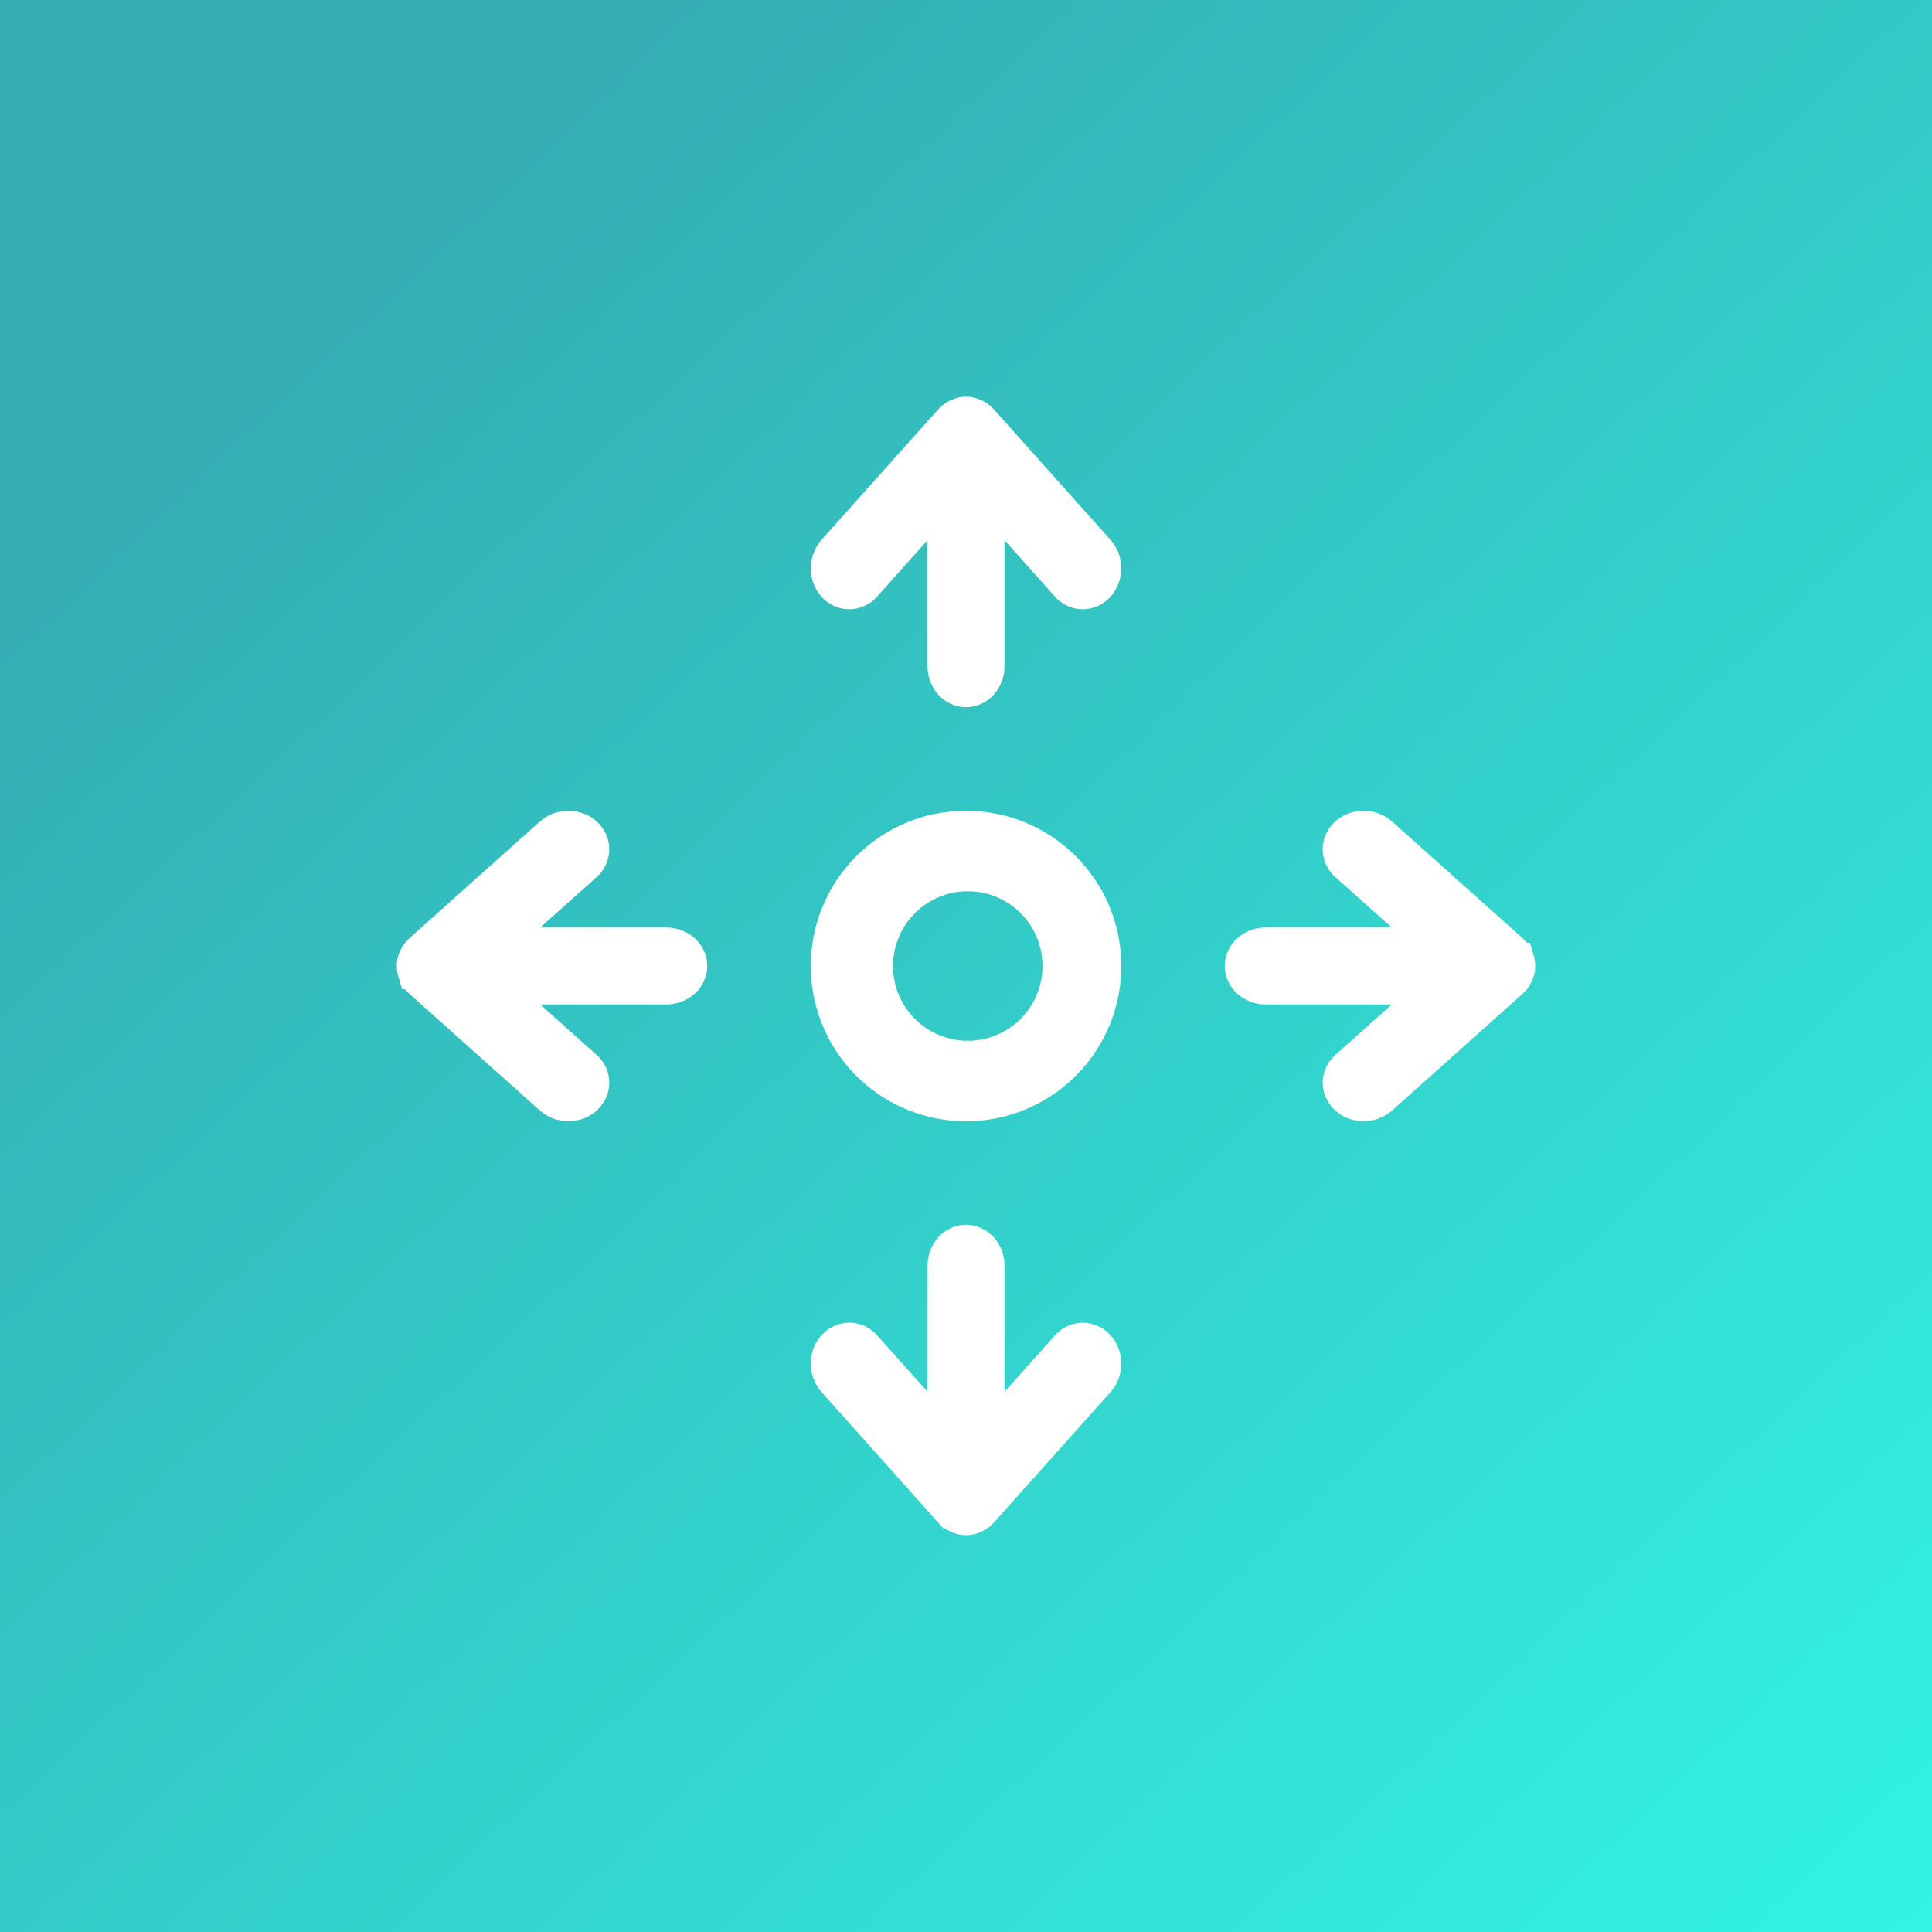
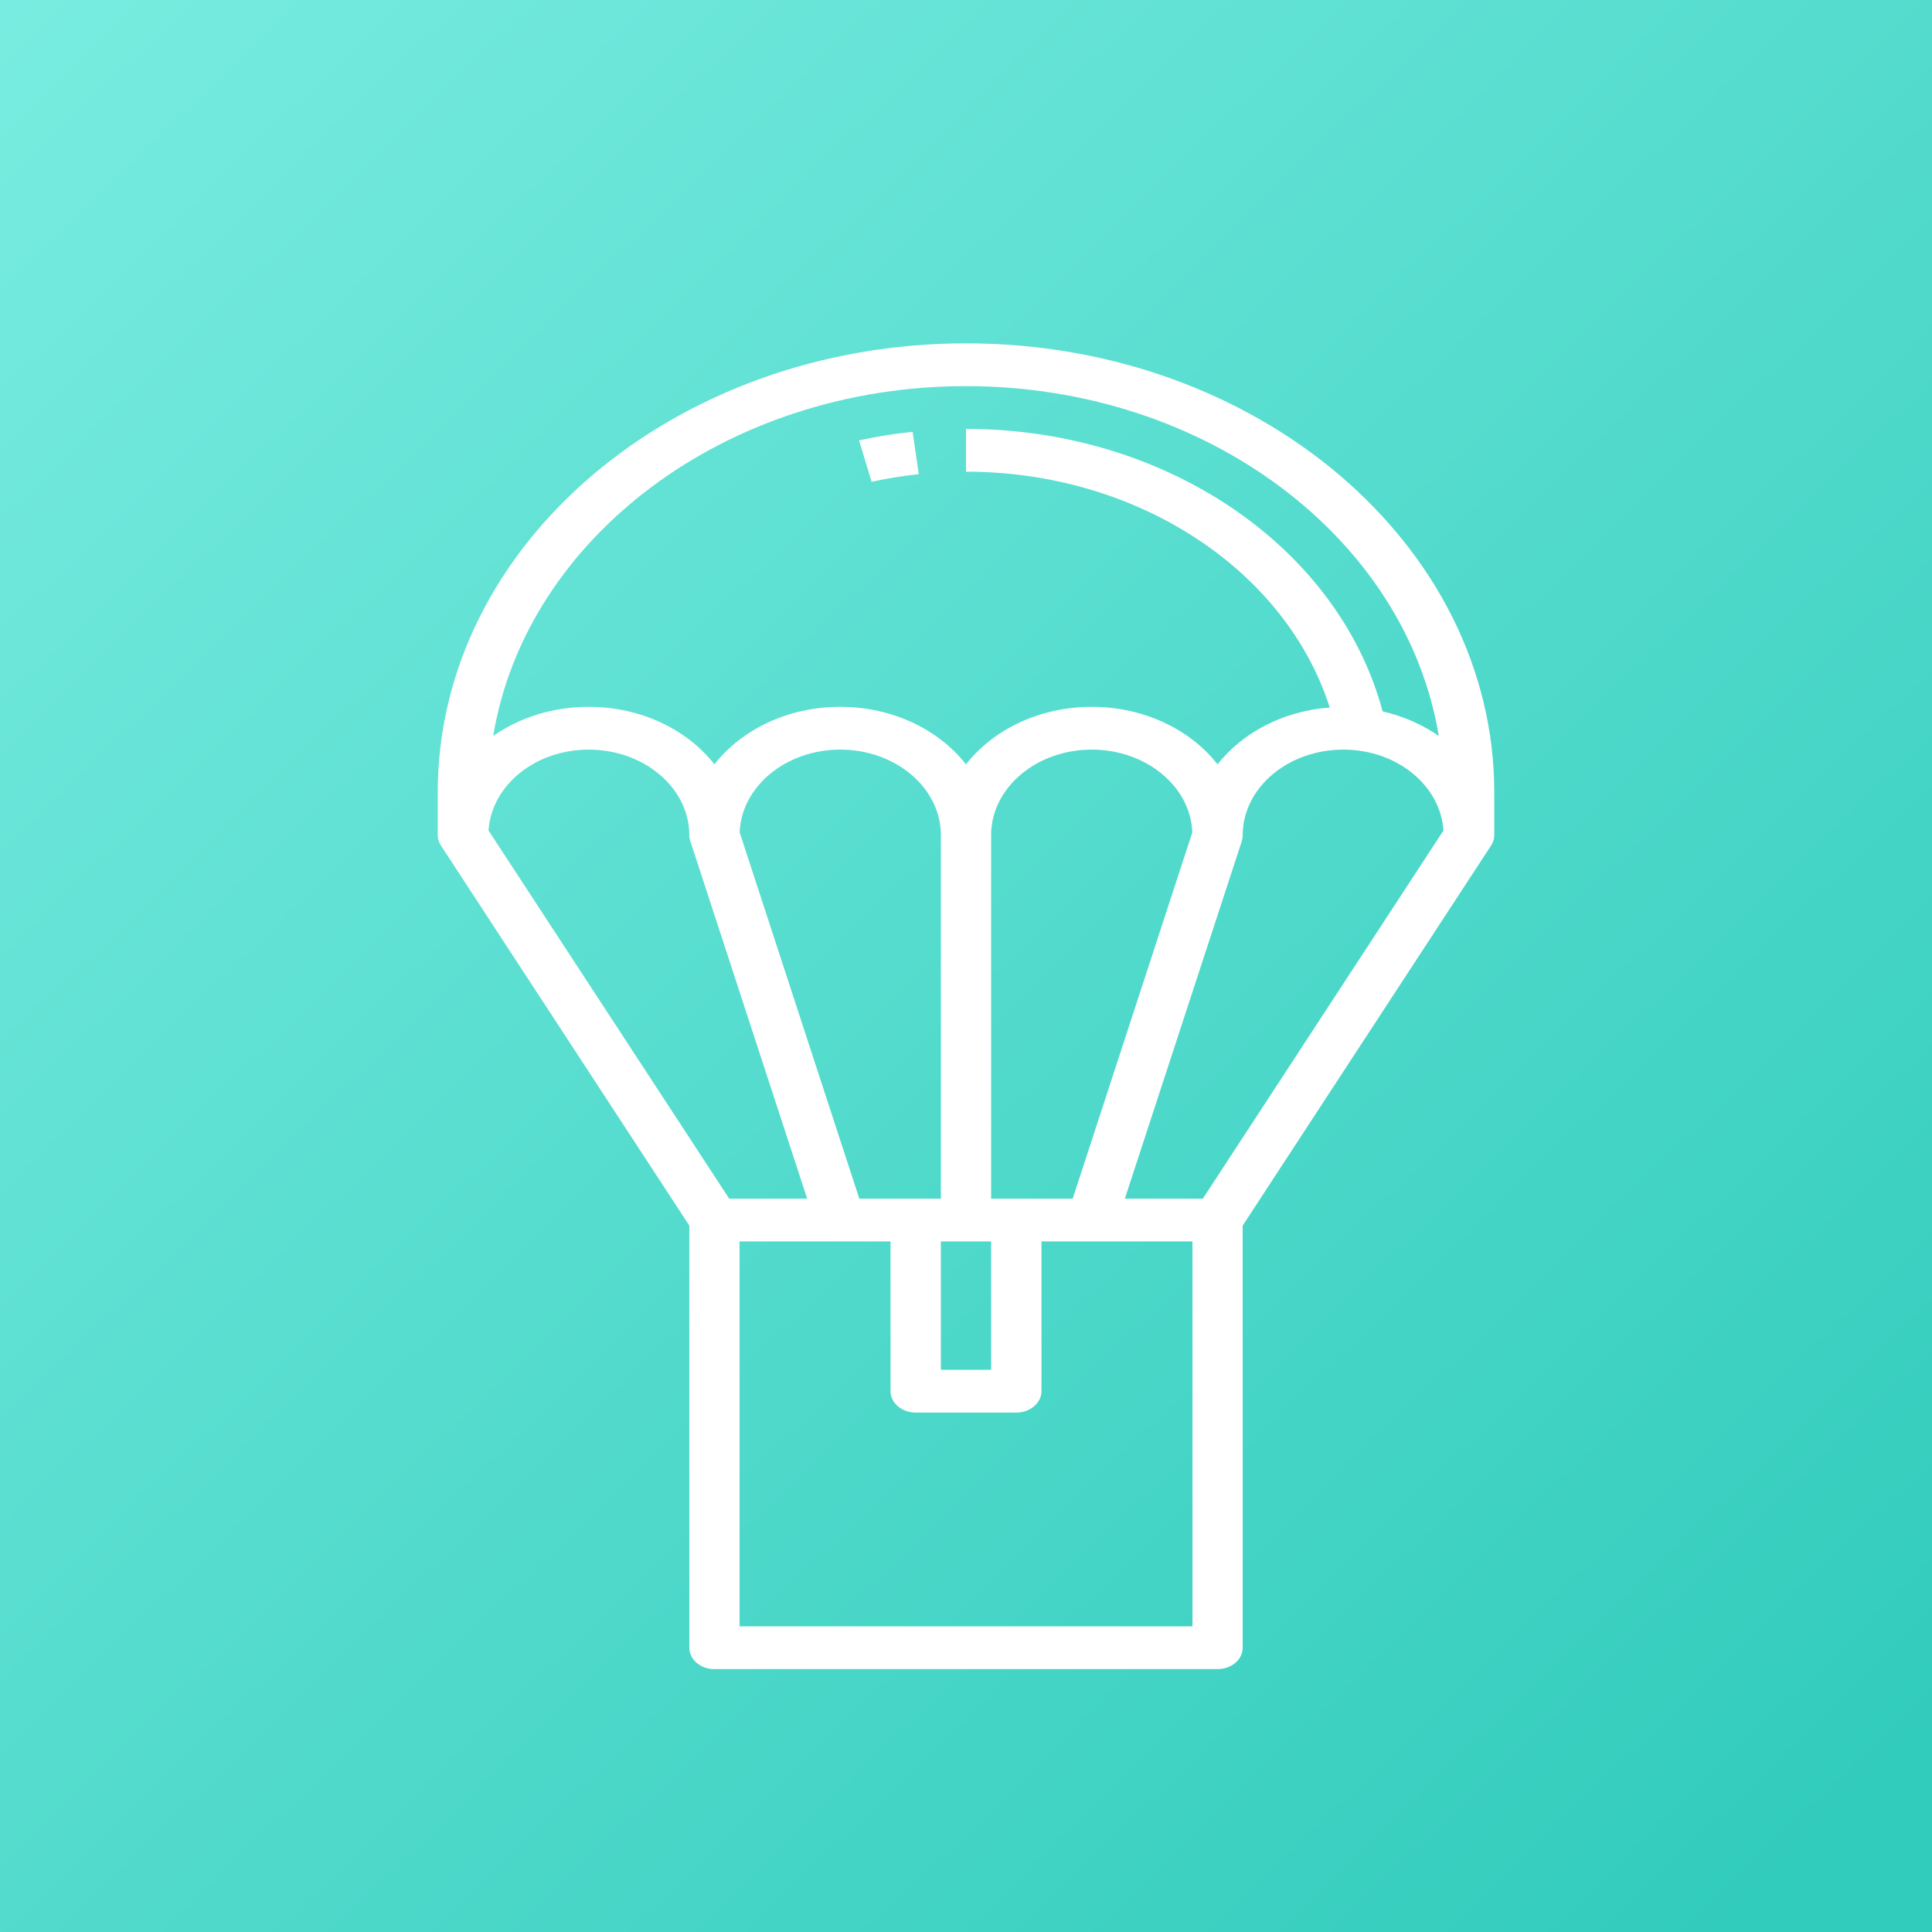
- <svg xmlns="http://www.w3.org/2000/svg" width="56" height="56">
+ <svg xmlns="http://www.w3.org/2000/svg" width="14" height="14" viewBox="0 0 14 14" fill="none">
+   <rect width="14" height="14" fill="url(#paint0_linear)" />
+   <g clip-path="url(#clip0)">
+     <path d="M7 2.488C4.889 2.488 3.172 3.948 3.172 5.742V6.052C3.172 6.078 3.18 6.104 3.195 6.127L4.995 8.881V11.94C4.995 12.026 5.076 12.095 5.177 12.095H8.823C8.924 12.095 9.005 12.026 9.005 11.94V8.881L10.805 6.127C10.82 6.104 10.828 6.078 10.828 6.052V5.742C10.828 3.948 9.111 2.488 7 2.488ZM7 2.798C8.746 2.798 10.19 3.903 10.426 5.333C10.308 5.251 10.17 5.19 10.019 5.155C9.7 3.964 8.449 3.108 7 3.108V3.418C8.239 3.418 9.315 4.126 9.636 5.127C9.297 5.152 9.002 5.31 8.823 5.539C8.627 5.288 8.292 5.122 7.911 5.122C7.531 5.122 7.196 5.288 7 5.539C6.804 5.288 6.469 5.122 6.089 5.122C5.708 5.122 5.373 5.288 5.177 5.539C4.981 5.288 4.646 5.122 4.266 5.122C4.003 5.122 3.763 5.201 3.574 5.333C3.81 3.903 5.254 2.798 7 2.798V2.798ZM8.716 8.686H8.151L8.999 6.094C9.003 6.08 9.005 6.066 9.005 6.052C9.005 5.71 9.332 5.432 9.734 5.432C10.123 5.432 10.438 5.692 10.46 6.018L8.716 8.686ZM3.54 6.018C3.562 5.692 3.877 5.432 4.266 5.432C4.668 5.432 4.995 5.71 4.995 6.052C4.995 6.066 4.997 6.08 5.002 6.094L5.849 8.686H5.284L3.54 6.018ZM6.227 8.686L5.36 6.032C5.372 5.7 5.694 5.432 6.089 5.432C6.491 5.432 6.818 5.71 6.818 6.052V8.686H6.227ZM6.818 8.996H7.182V9.926H6.818V8.996ZM7.182 8.686V6.052C7.182 5.71 7.509 5.432 7.911 5.432C8.306 5.432 8.628 5.7 8.64 6.032L7.773 8.686H7.182ZM8.641 11.785H5.359V8.996H6.453V10.081C6.453 10.166 6.535 10.236 6.635 10.236H7.365C7.465 10.236 7.547 10.166 7.547 10.081V8.996H8.641V11.785Z" fill="white" />
+     <path d="M6.658 3.436L6.613 3.129C6.482 3.142 6.351 3.164 6.225 3.191L6.316 3.491C6.427 3.467 6.542 3.448 6.658 3.436V3.436Z" fill="white" />
+   </g>
  <defs>
-     <linearGradient id="a" x1="104.435%" x2="16.249%" y1="107.603%" y2="14.185%">
-       <stop offset="0%" stop-color="#32FAE7" />
-       <stop offset="100%" stop-color="#34ACB2" />
+     <linearGradient id="paint0_linear" x1="-4.958" y1="-4.083" x2="12.542" y2="14" gradientUnits="userSpaceOnUse">
+       <stop stop-color="#90F7EC" />
+       <stop offset="1" stop-color="#32CCBC" />
    </linearGradient>
+     <clipPath id="clip0">
+       <rect width="11.667" height="9.917" fill="white" transform="translate(1.16667 2.33333)" />
+     </clipPath>
  </defs>
-   <g fill="none" fill-rule="evenodd">
-     <path fill="url(#a)" d="M0 0h56v56H0z" />
-     <path fill="#FFF" fill-rule="nonzero" stroke="#FFF" d="M12.03 28.173c-.005-.017-.013-.034-.017-.052a.553.553 0 0 1 0-.241c.004-.019.012-.036.018-.053a.55.55 0 0 1 .021-.062c.01-.02.022-.04.035-.06.01-.015.017-.031.029-.046a.64.64 0 0 1 .086-.094l3.784-3.384a.745.745 0 0 1 .665-.16.656.656 0 0 1 .487.435.572.572 0 0 1-.178.595l-2.61 2.334h4.962c.38 0 .688.275.688.615 0 .34-.308.615-.688.615h-4.963l2.61 2.334a.572.572 0 0 1 .18.595.656.656 0 0 1-.488.435.745.745 0 0 1-.665-.16l-3.784-3.384a.64.64 0 0 1-.086-.094c-.012-.015-.02-.031-.029-.047a.582.582 0 0 1-.035-.059.55.55 0 0 1-.021-.062zm31.94-.346c.005.017.013.034.017.052a.553.553 0 0 1 0 .241c-.004.019-.012.036-.018.053a.55.55 0 0 1-.021.062.582.582 0 0 1-.035.06c-.01.015-.017.031-.029.046a.64.64 0 0 1-.086.094l-3.784 3.384a.745.745 0 0 1-.665.16.656.656 0 0 1-.487-.435.572.572 0 0 1 .178-.595l2.61-2.334h-4.962c-.38 0-.688-.275-.688-.615 0-.34.308-.615.688-.615h4.963l-2.61-2.334a.572.572 0 0 1-.18-.595.656.656 0 0 1 .488-.435.745.745 0 0 1 .665.16l3.784 3.384a.64.64 0 0 1 .086.094c.012.015.02.031.029.047a.573.573 0 0 1 .035.059.55.55 0 0 1 .021.062zM28 24a4 4 0 1 1-3.695 2.47A4 4 0 0 1 28 24zm0 6.667a2.667 2.667 0 1 0 0-5.333 2.667 2.667 0 0 0 0 5.333zM24.615 17.16c-.249 0-.473-.168-.568-.425a.749.749 0 0 1 .133-.75l3.385-3.784a.636.636 0 0 1 .094-.087c.015-.01.03-.018.046-.027a.582.582 0 0 1 .06-.036.563.563 0 0 1 .061-.021c.018-.006.035-.014.054-.018a.553.553 0 0 1 .24 0c.02.004.036.012.054.018l.062.021c.02.01.04.023.06.036l.045.027a.636.636 0 0 1 .095.087l3.384 3.784c.24.27.24.704 0 .973a.57.57 0 0 1-.87 0l-2.334-2.61v4.963c0 .38-.276.688-.616.688-.34 0-.615-.308-.615-.688v-4.963l-2.334 2.61a.583.583 0 0 1-.436.202zm2.95 26.637l-3.384-3.785a.745.745 0 0 1-.16-.665.656.656 0 0 1 .435-.487.572.572 0 0 1 .595.18l2.335 2.61v-4.963c0-.38.275-.688.615-.688.34 0 .616.308.616.688v4.963l2.334-2.61a.57.57 0 0 1 .869.002c.24.267.24.701.002.97l-3.385 3.785a.636.636 0 0 1-.095.086c-.014.011-.03.019-.045.028a.582.582 0 0 1-.06.035.563.563 0 0 1-.062.022c-.018.006-.035.013-.053.017a.541.541 0 0 1-.241 0c-.019-.004-.036-.011-.054-.017a.563.563 0 0 1-.061-.022.582.582 0 0 1-.06-.035c-.015-.01-.031-.017-.046-.028a.636.636 0 0 1-.094-.086z" />
-   </g>
</svg>
